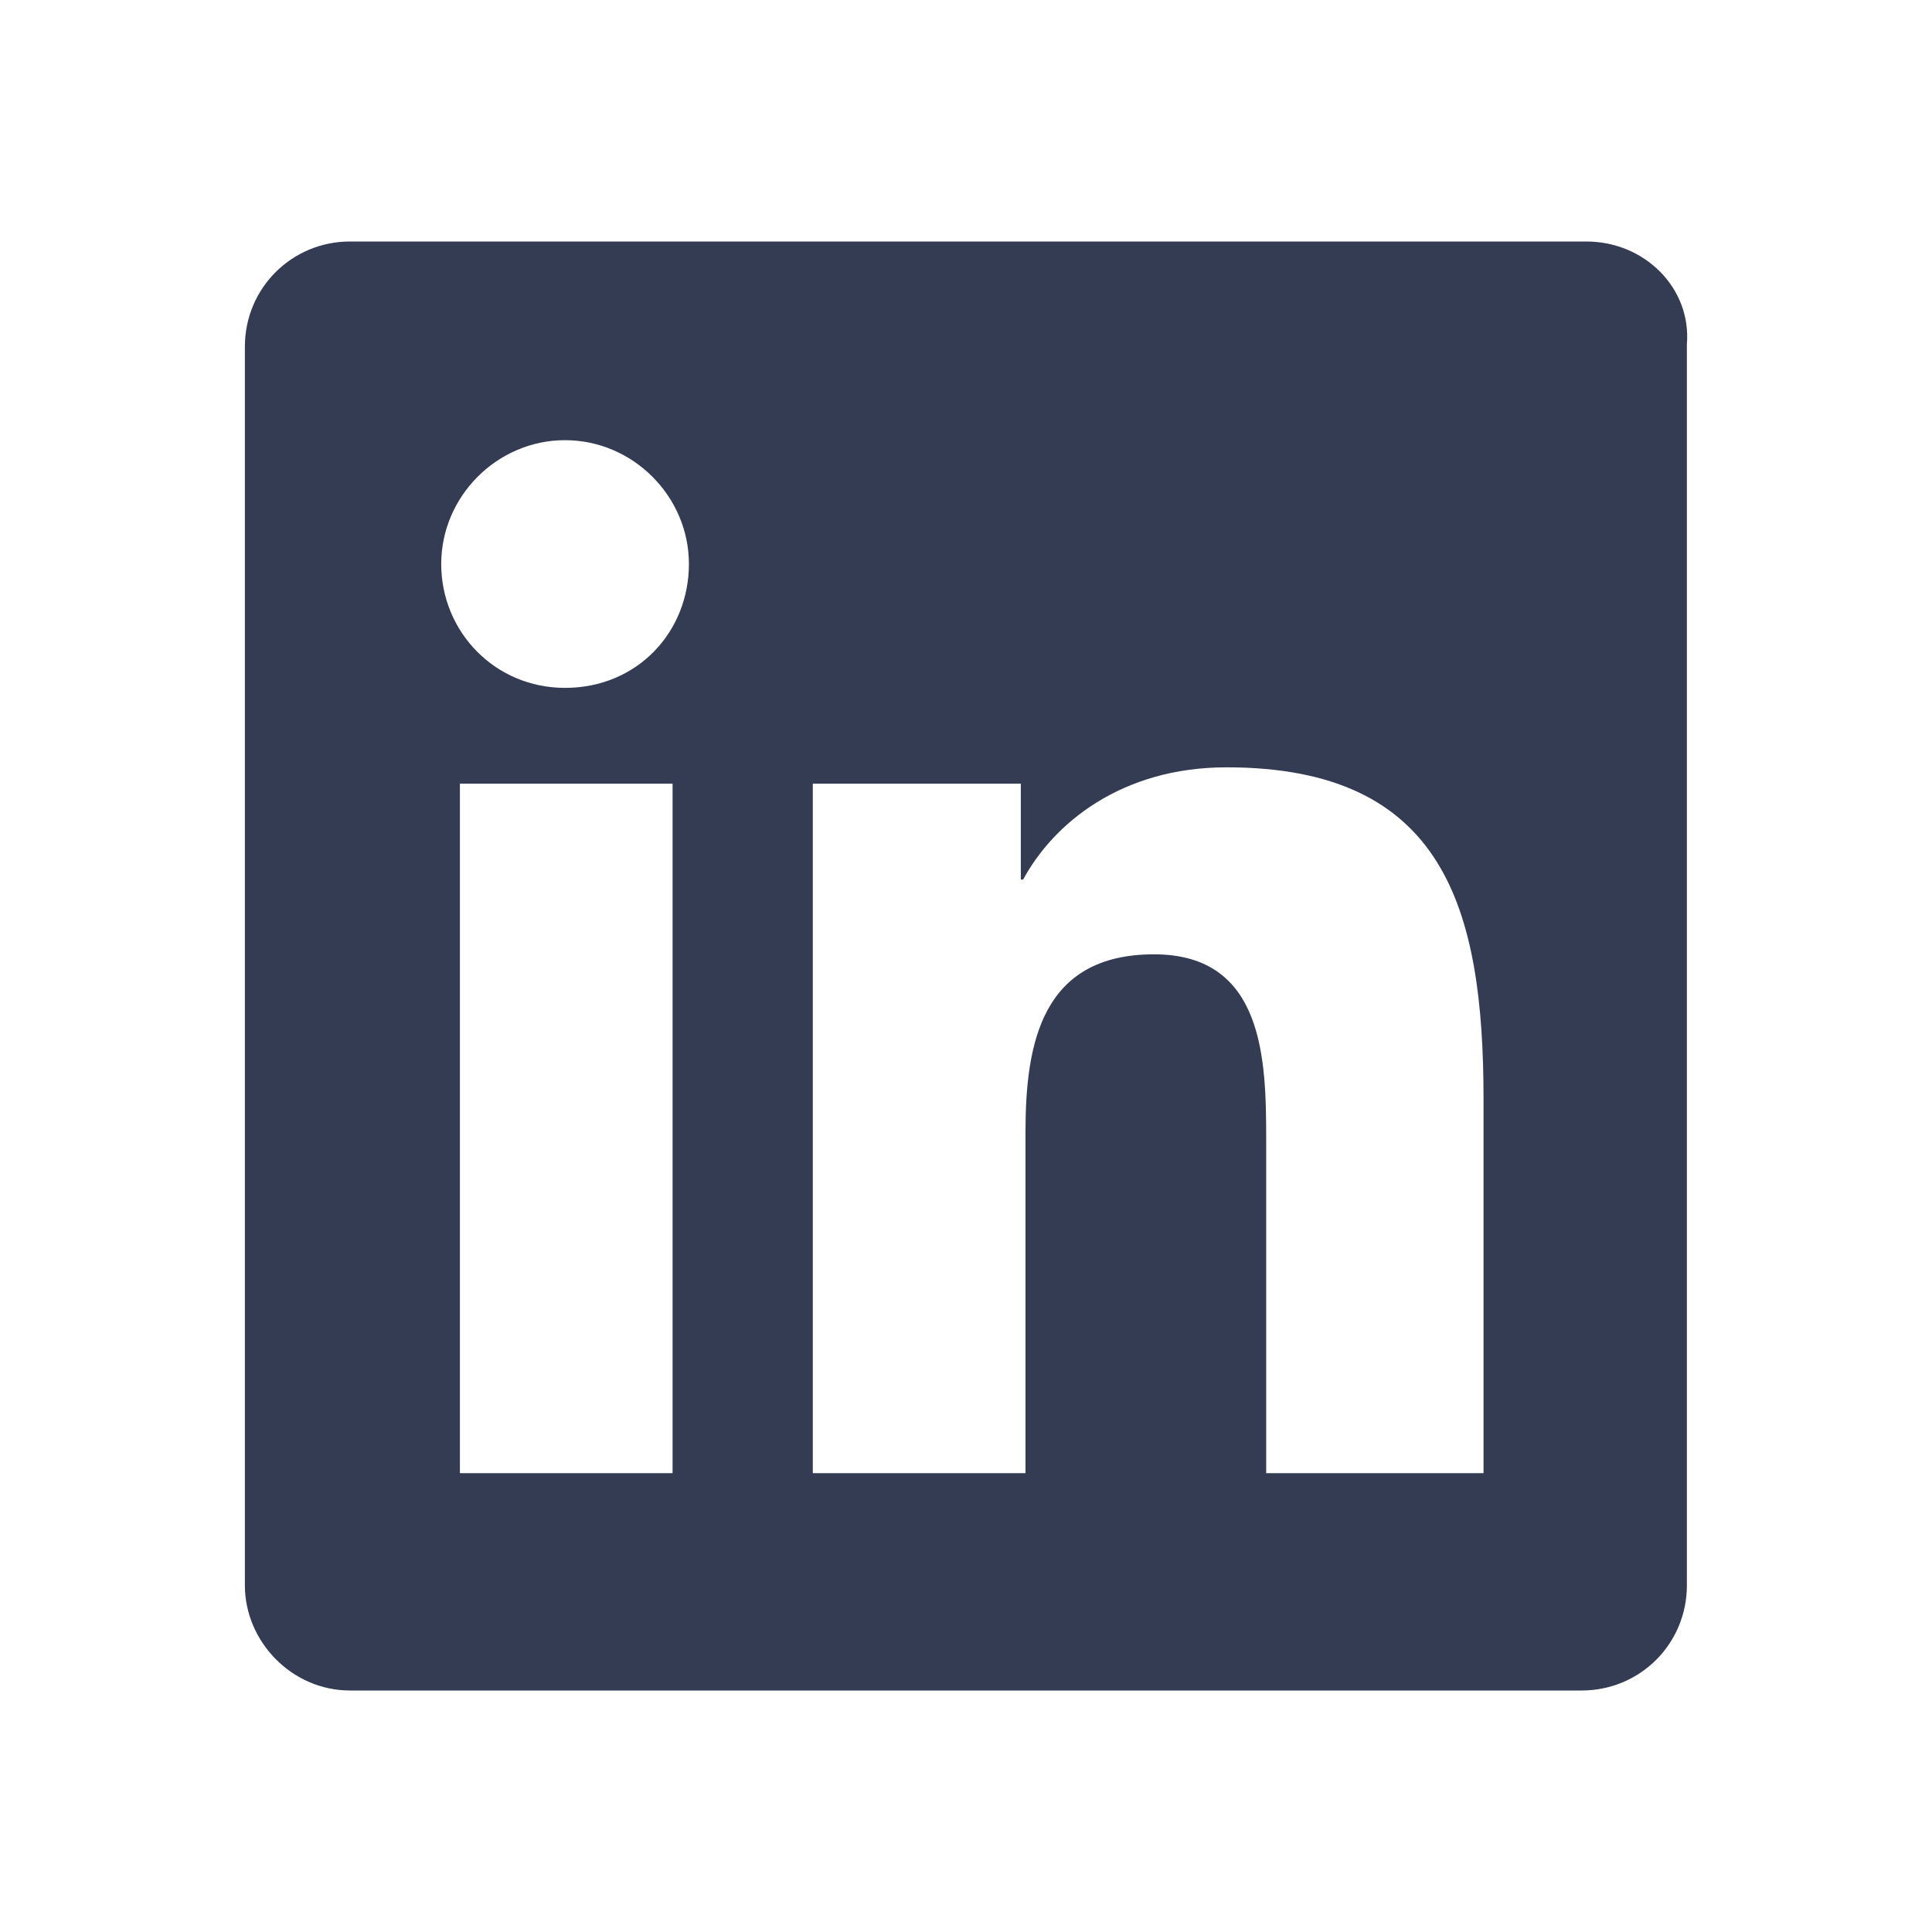
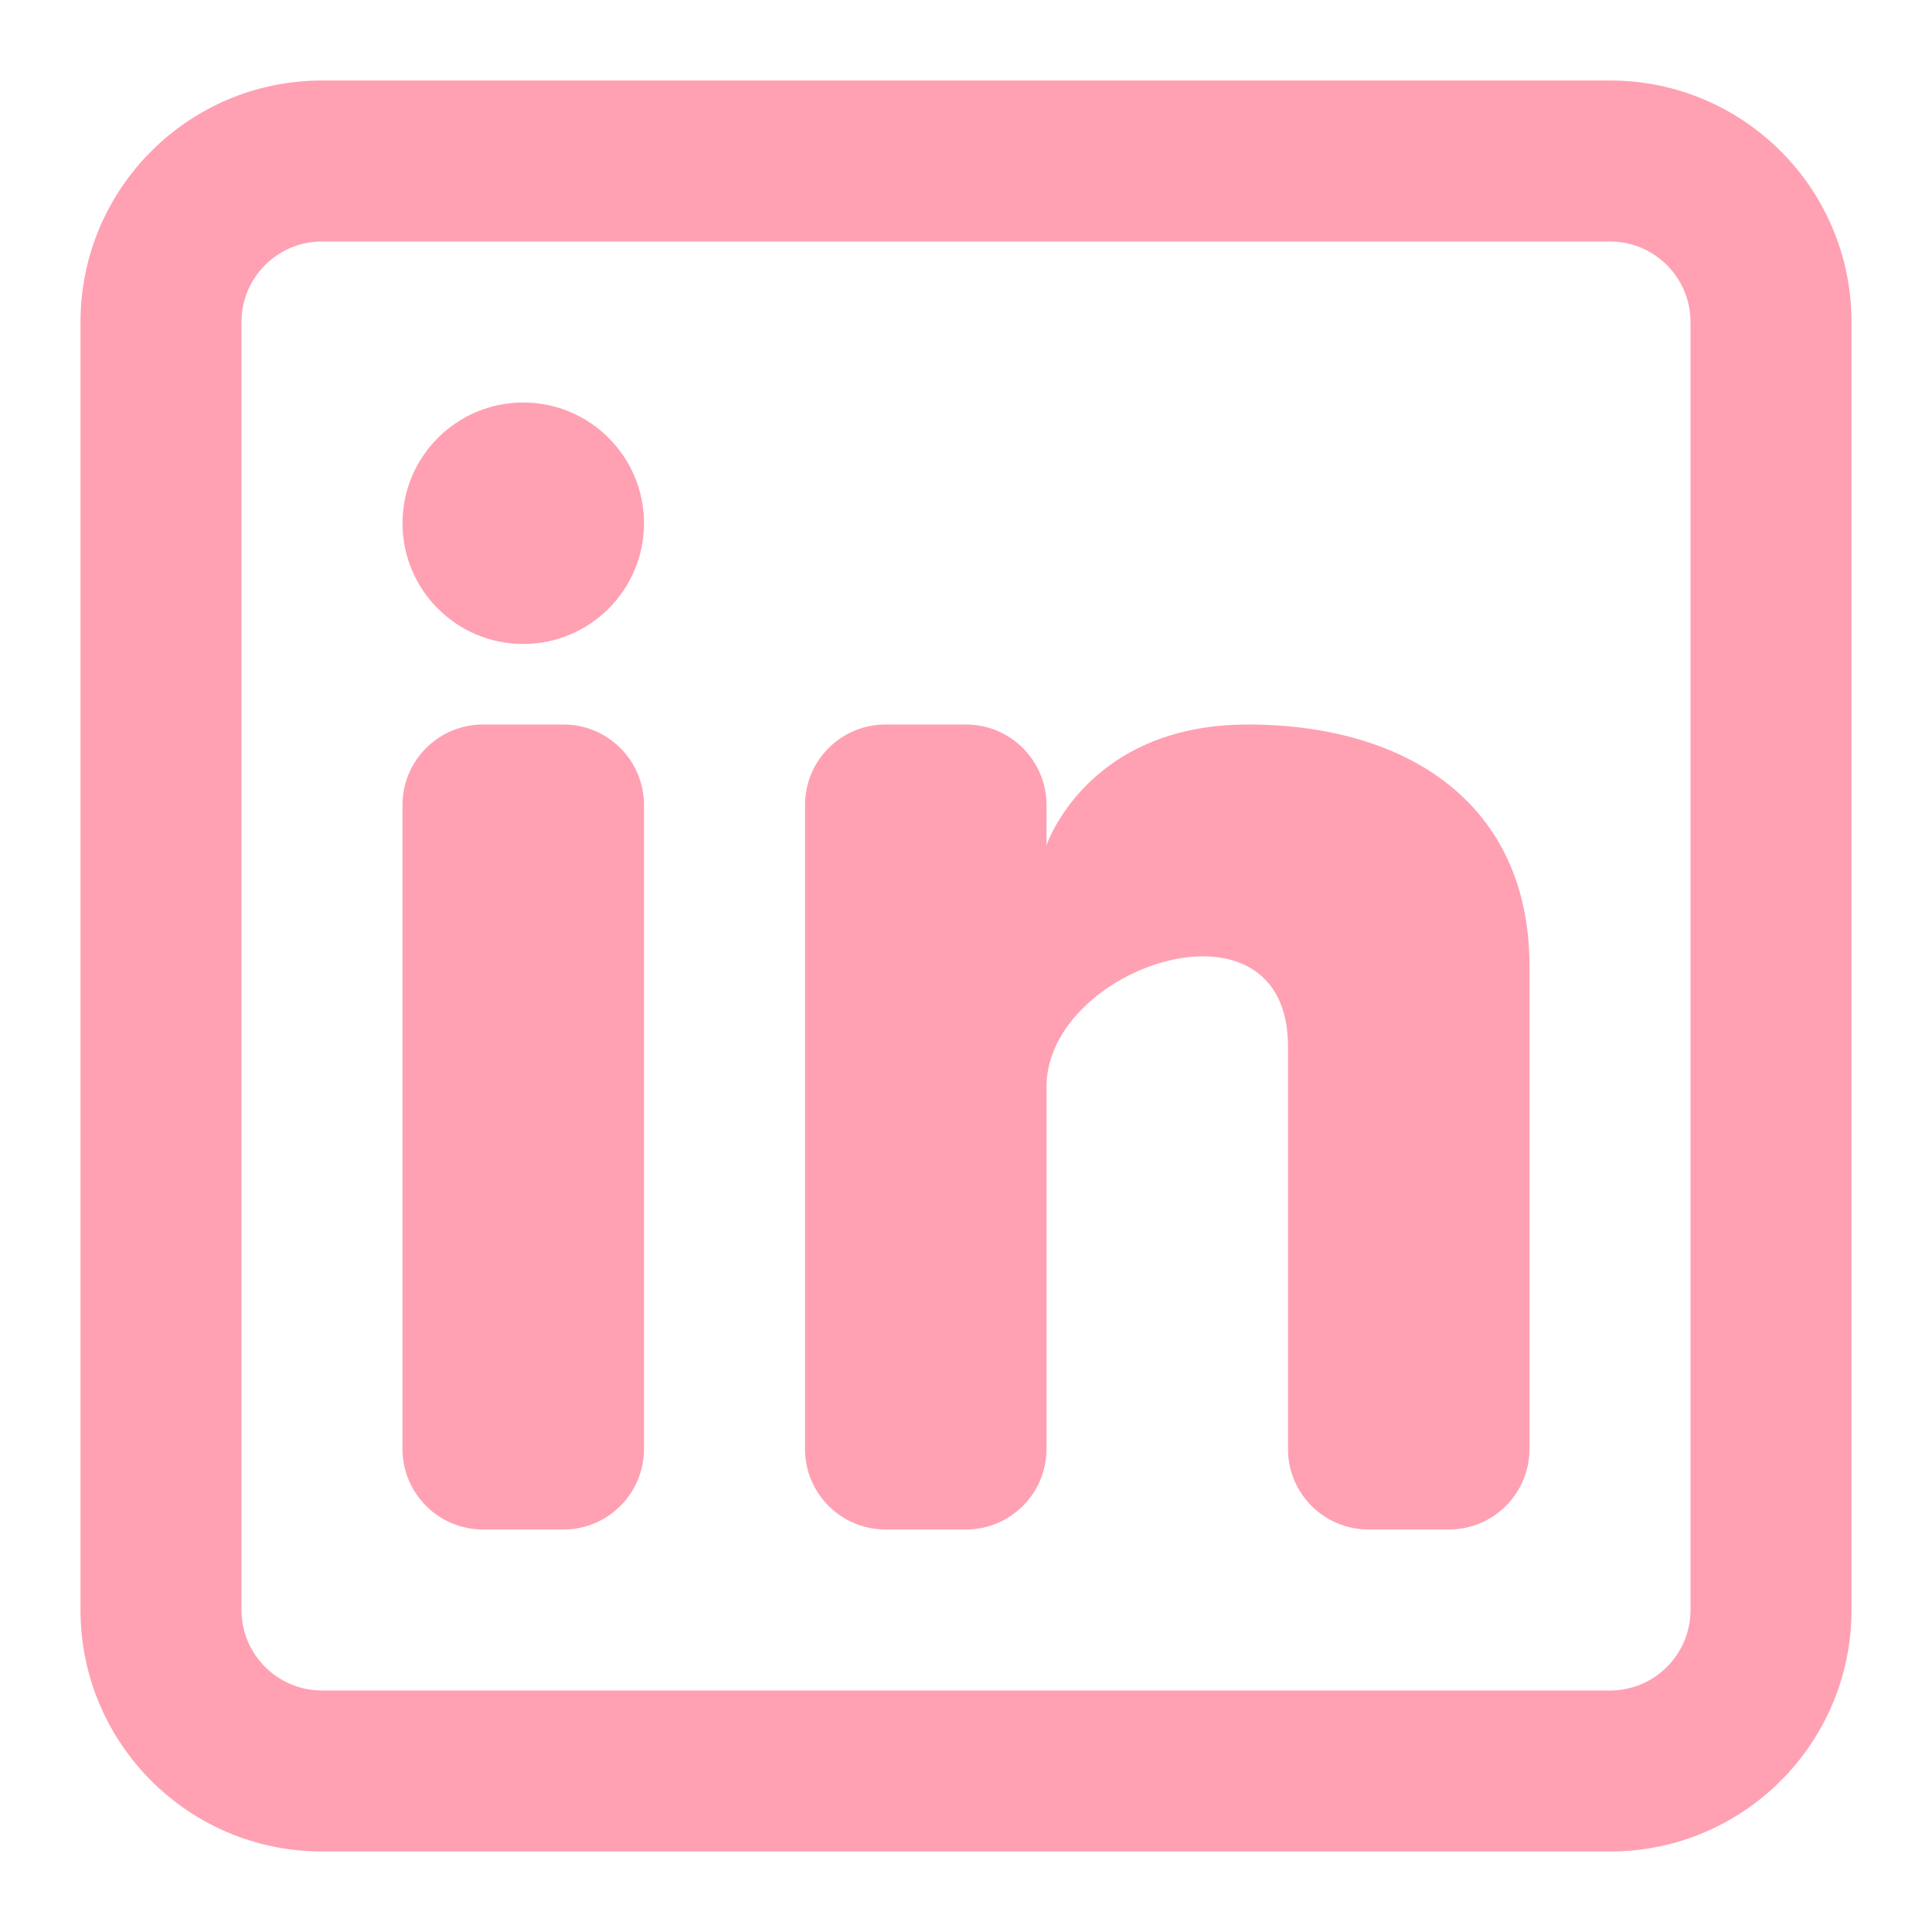
- <svg xmlns="http://www.w3.org/2000/svg" width="80" height="80" viewBox="0 0 24 24" fill="none" transform="rotate(0 0 0)">
-   <path d="M19.706 3H4.348C3.623 3 3.042 3.581 3.042 4.306V19.694C3.042 20.39 3.623 21 4.348 21H19.648C20.374 21 20.955 20.419 20.955 19.694V4.277C21.013 3.581 20.432 3 19.706 3ZM8.355 18.3H5.713V9.735H8.355V18.3ZM7.019 8.545C6.148 8.545 5.481 7.848 5.481 7.006C5.481 6.165 6.177 5.468 7.019 5.468C7.861 5.468 8.558 6.165 8.558 7.006C8.558 7.848 7.919 8.545 7.019 8.545ZM18.371 18.3H15.729V14.148C15.729 13.161 15.7 11.855 14.336 11.855C12.942 11.855 12.739 12.958 12.739 14.061V18.3H10.097V9.735H12.681V10.926H12.71C13.087 10.229 13.929 9.532 15.236 9.532C17.936 9.532 18.429 11.274 18.429 13.655V18.3H18.371Z" fill="#343C54" />
+ <svg xmlns="http://www.w3.org/2000/svg" width="800px" height="800px" viewBox="0 0 24 24" fill="none">
+   <g id="SVGRepo_bgCarrier" stroke-width="0" />
+   <g id="SVGRepo_tracerCarrier" stroke-linecap="round" stroke-linejoin="round" />
+   <g id="SVGRepo_iconCarrier">
+     <path d="M6.5 8C7.328 8 8 7.328 8 6.5C8 5.672 7.328 5 6.5 5C5.672 5 5 5.672 5 6.5C5 7.328 5.672 8 6.5 8Z" fill="#FFA1B3" />
+     <path d="M5 10C5 9.448 5.448 9 6 9H7C7.552 9 8 9.448 8 10V18C8 18.552 7.552 19 7 19H6C5.448 19 5 18.552 5 18V10Z" fill="#FFA1B3" />
+     <path d="M11 19H12C12.552 19 13 18.552 13 18V13.5C13 12 16 11 16 13V18C16 18.553 16.448 19 17 19H18C18.552 19 19 18.552 19 18V12C19 10 17.5 9 15.5 9C13.5 9 13 10.5 13 10.5V10C13 9.448 12.552 9 12 9H11C10.448 9 10 9.448 10 10V18C10 18.552 10.448 19 11 19Z" fill="#FFA1B3" />
+     <path fill-rule="evenodd" clip-rule="evenodd" d="M20 1C21.657 1 23 2.343 23 4V20C23 21.657 21.657 23 20 23H4C2.343 23 1 21.657 1 20V4C1 2.343 2.343 1 4 1H20ZM20 3C20.552 3 21 3.448 21 4V20C21 20.552 20.552 21 20 21H4C3.448 21 3 20.552 3 20V4C3 3.448 3.448 3 4 3H20Z" fill="#FFA1B3" />
+   </g>
</svg>
